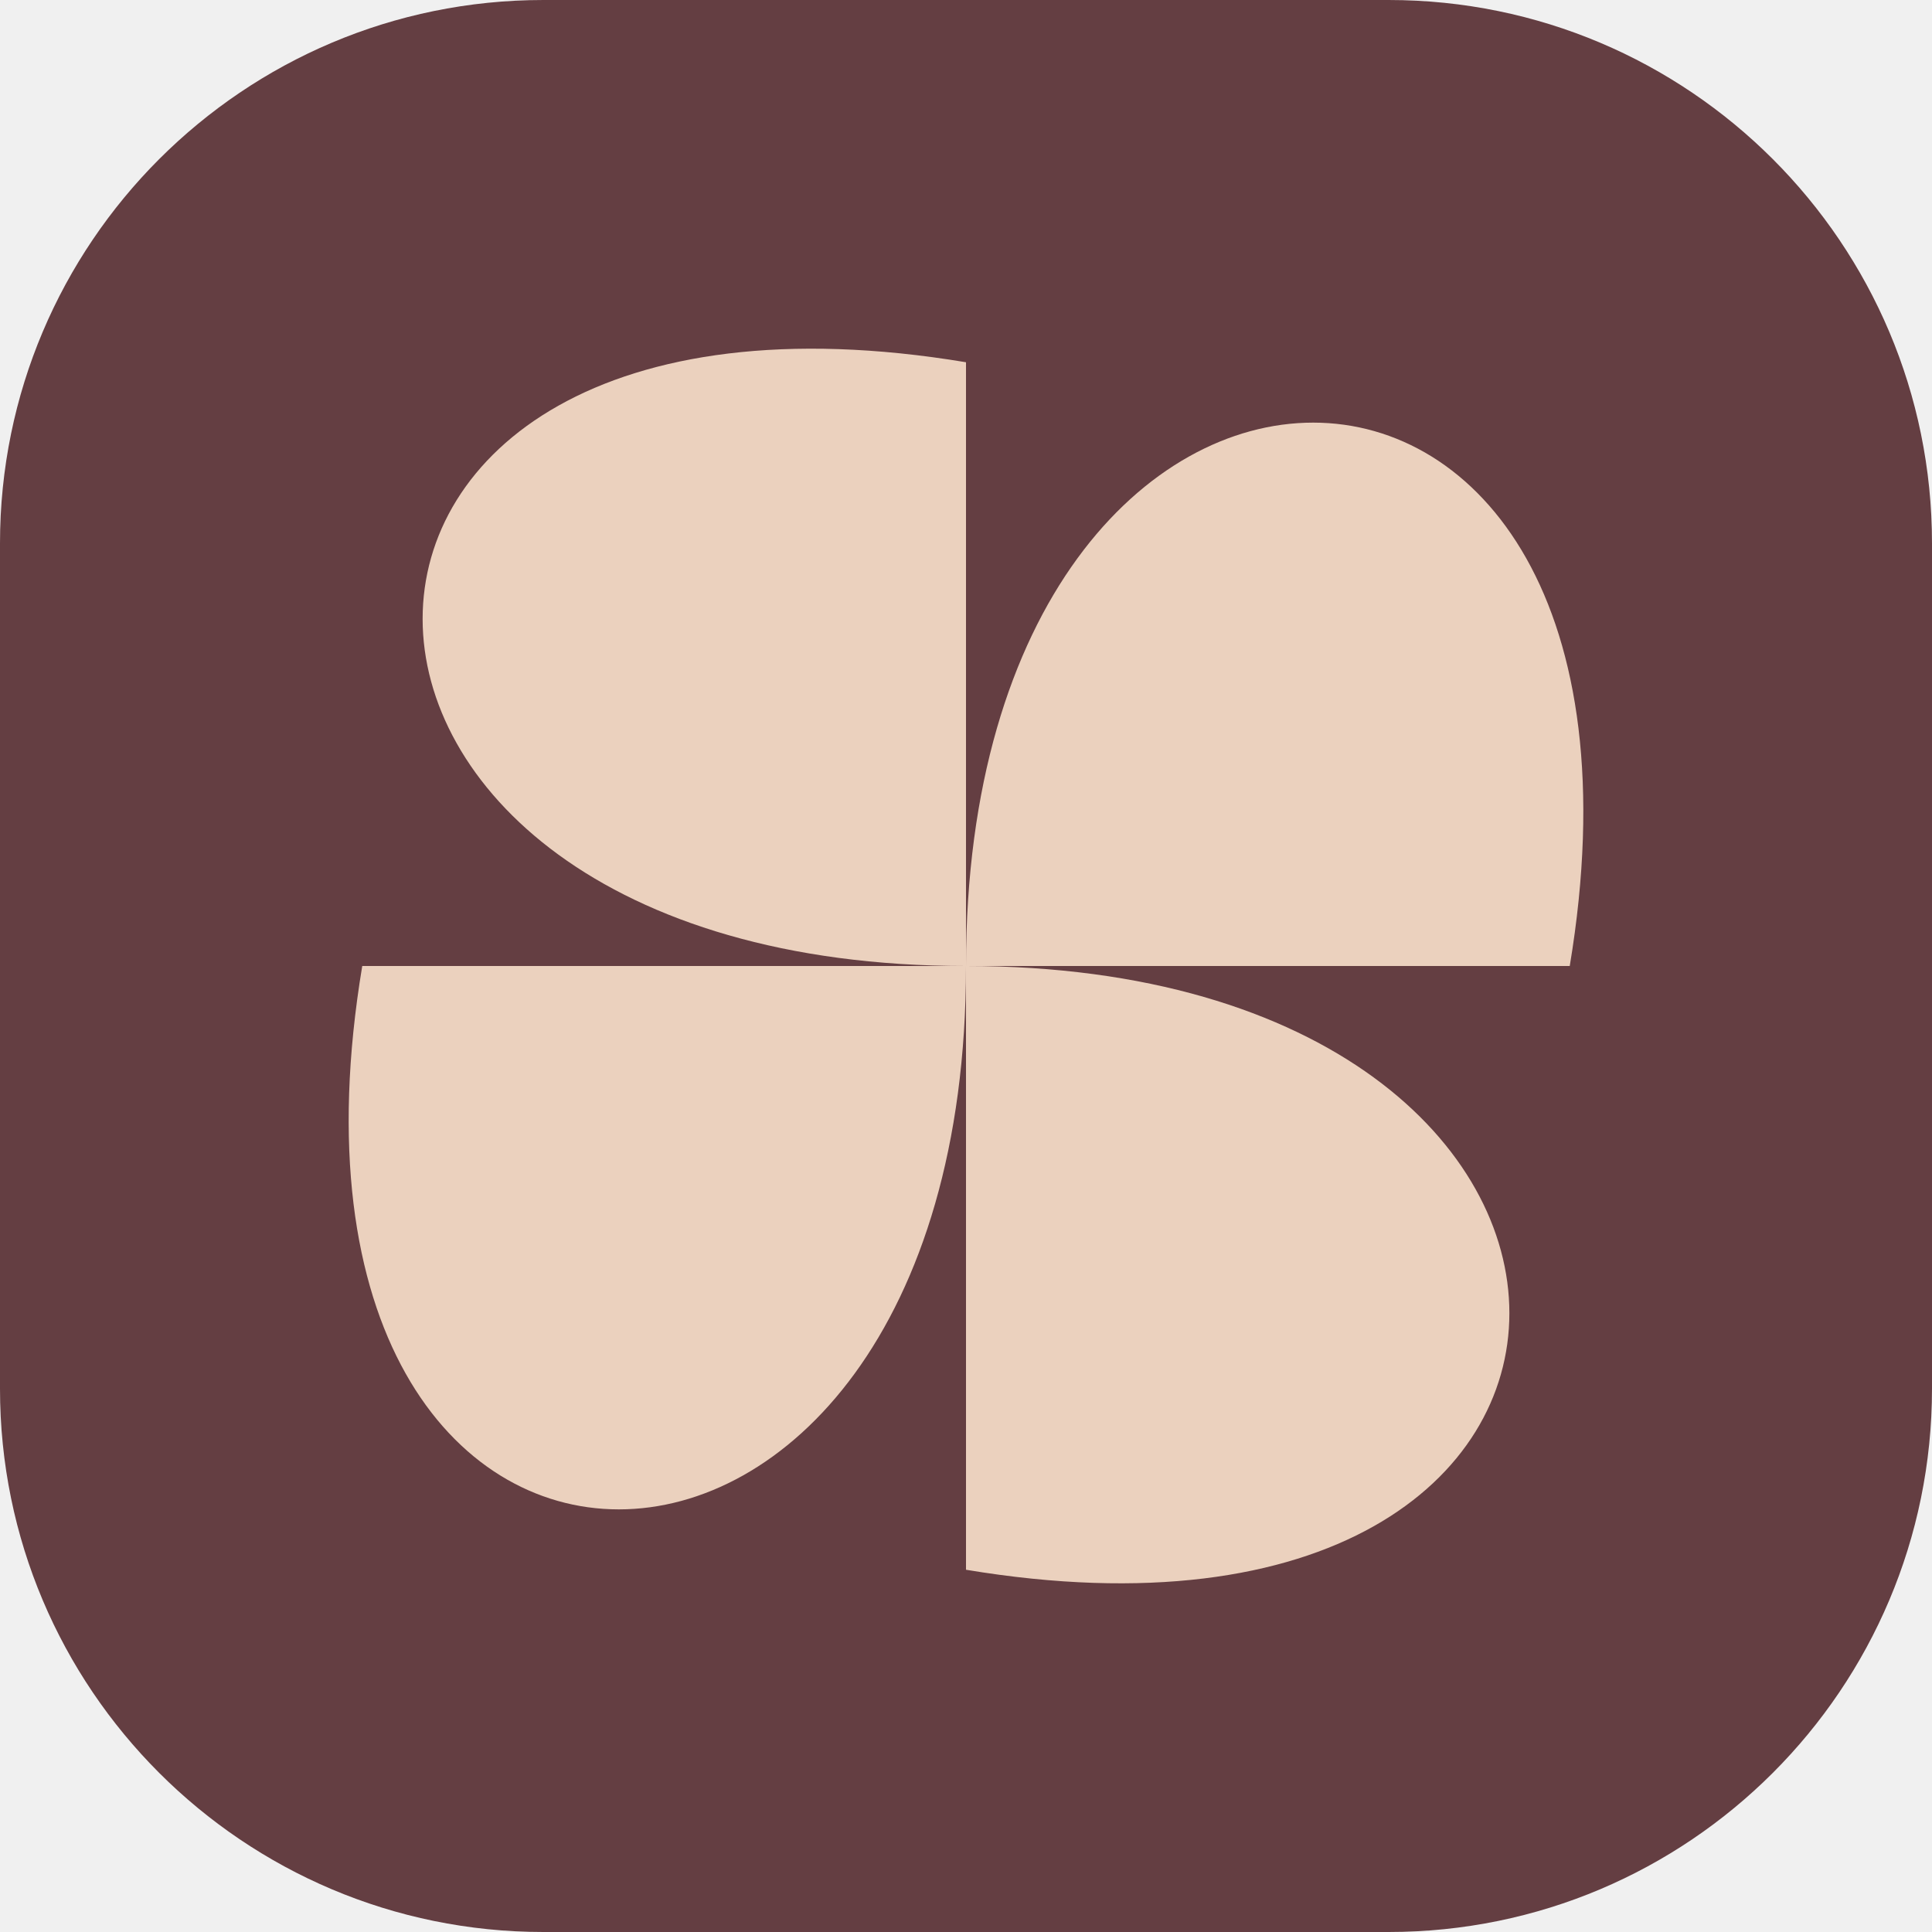
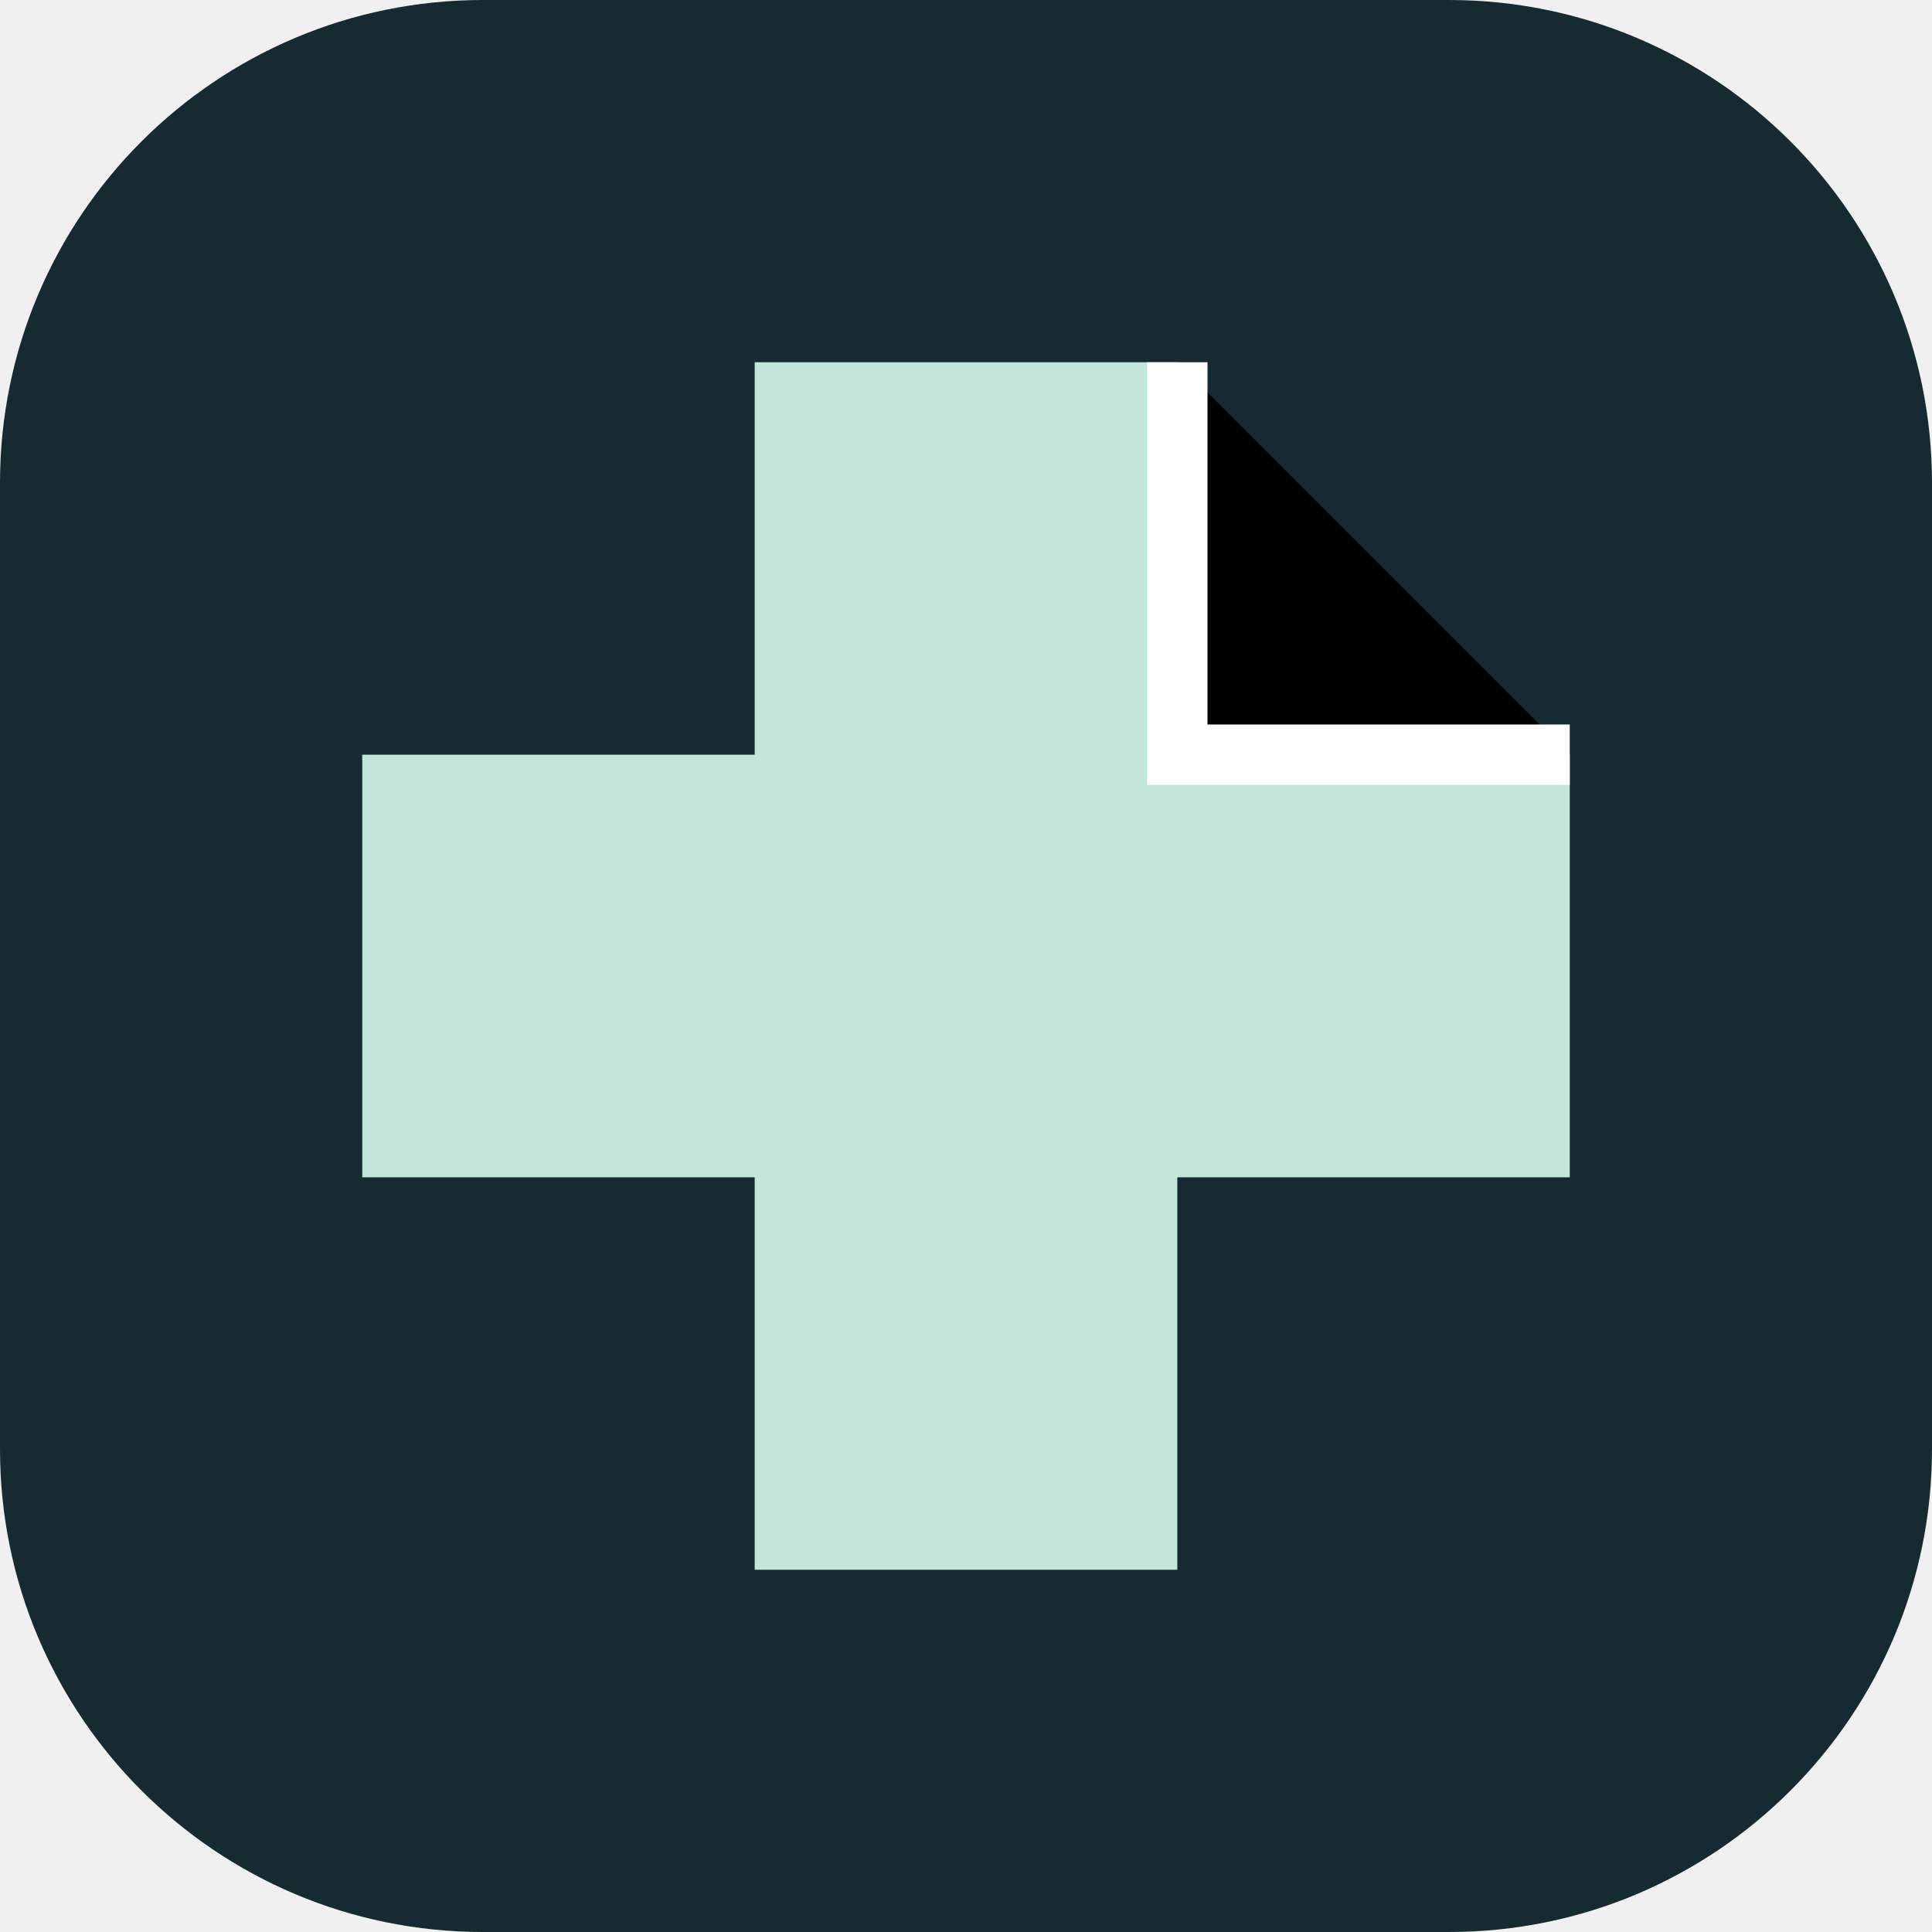
<svg xmlns="http://www.w3.org/2000/svg" viewBox="0 0 64 64">
-   <rect width="64" height="64" rx="18" fill="#643e42" />
-   <path d="M32 32C8 32 8 8 32 12v20Zm0 0c0-24 24-24 20 0H32Zm0 0c24 0 24 24 0 20V32Zm0 0c0 24-24 24-20 0h20Z" fill="#ebd1be" />
+   <rect width="64" height="64" rx="16" fill="#152b31" />
+   <path d="M25 12h14v13h13v14H39v13H25V39H12V25h13V12Z" fill="#c2e7da" />
+   <path d="M39 12v13h13" stroke="#fff" stroke-width="2" />
</svg>
